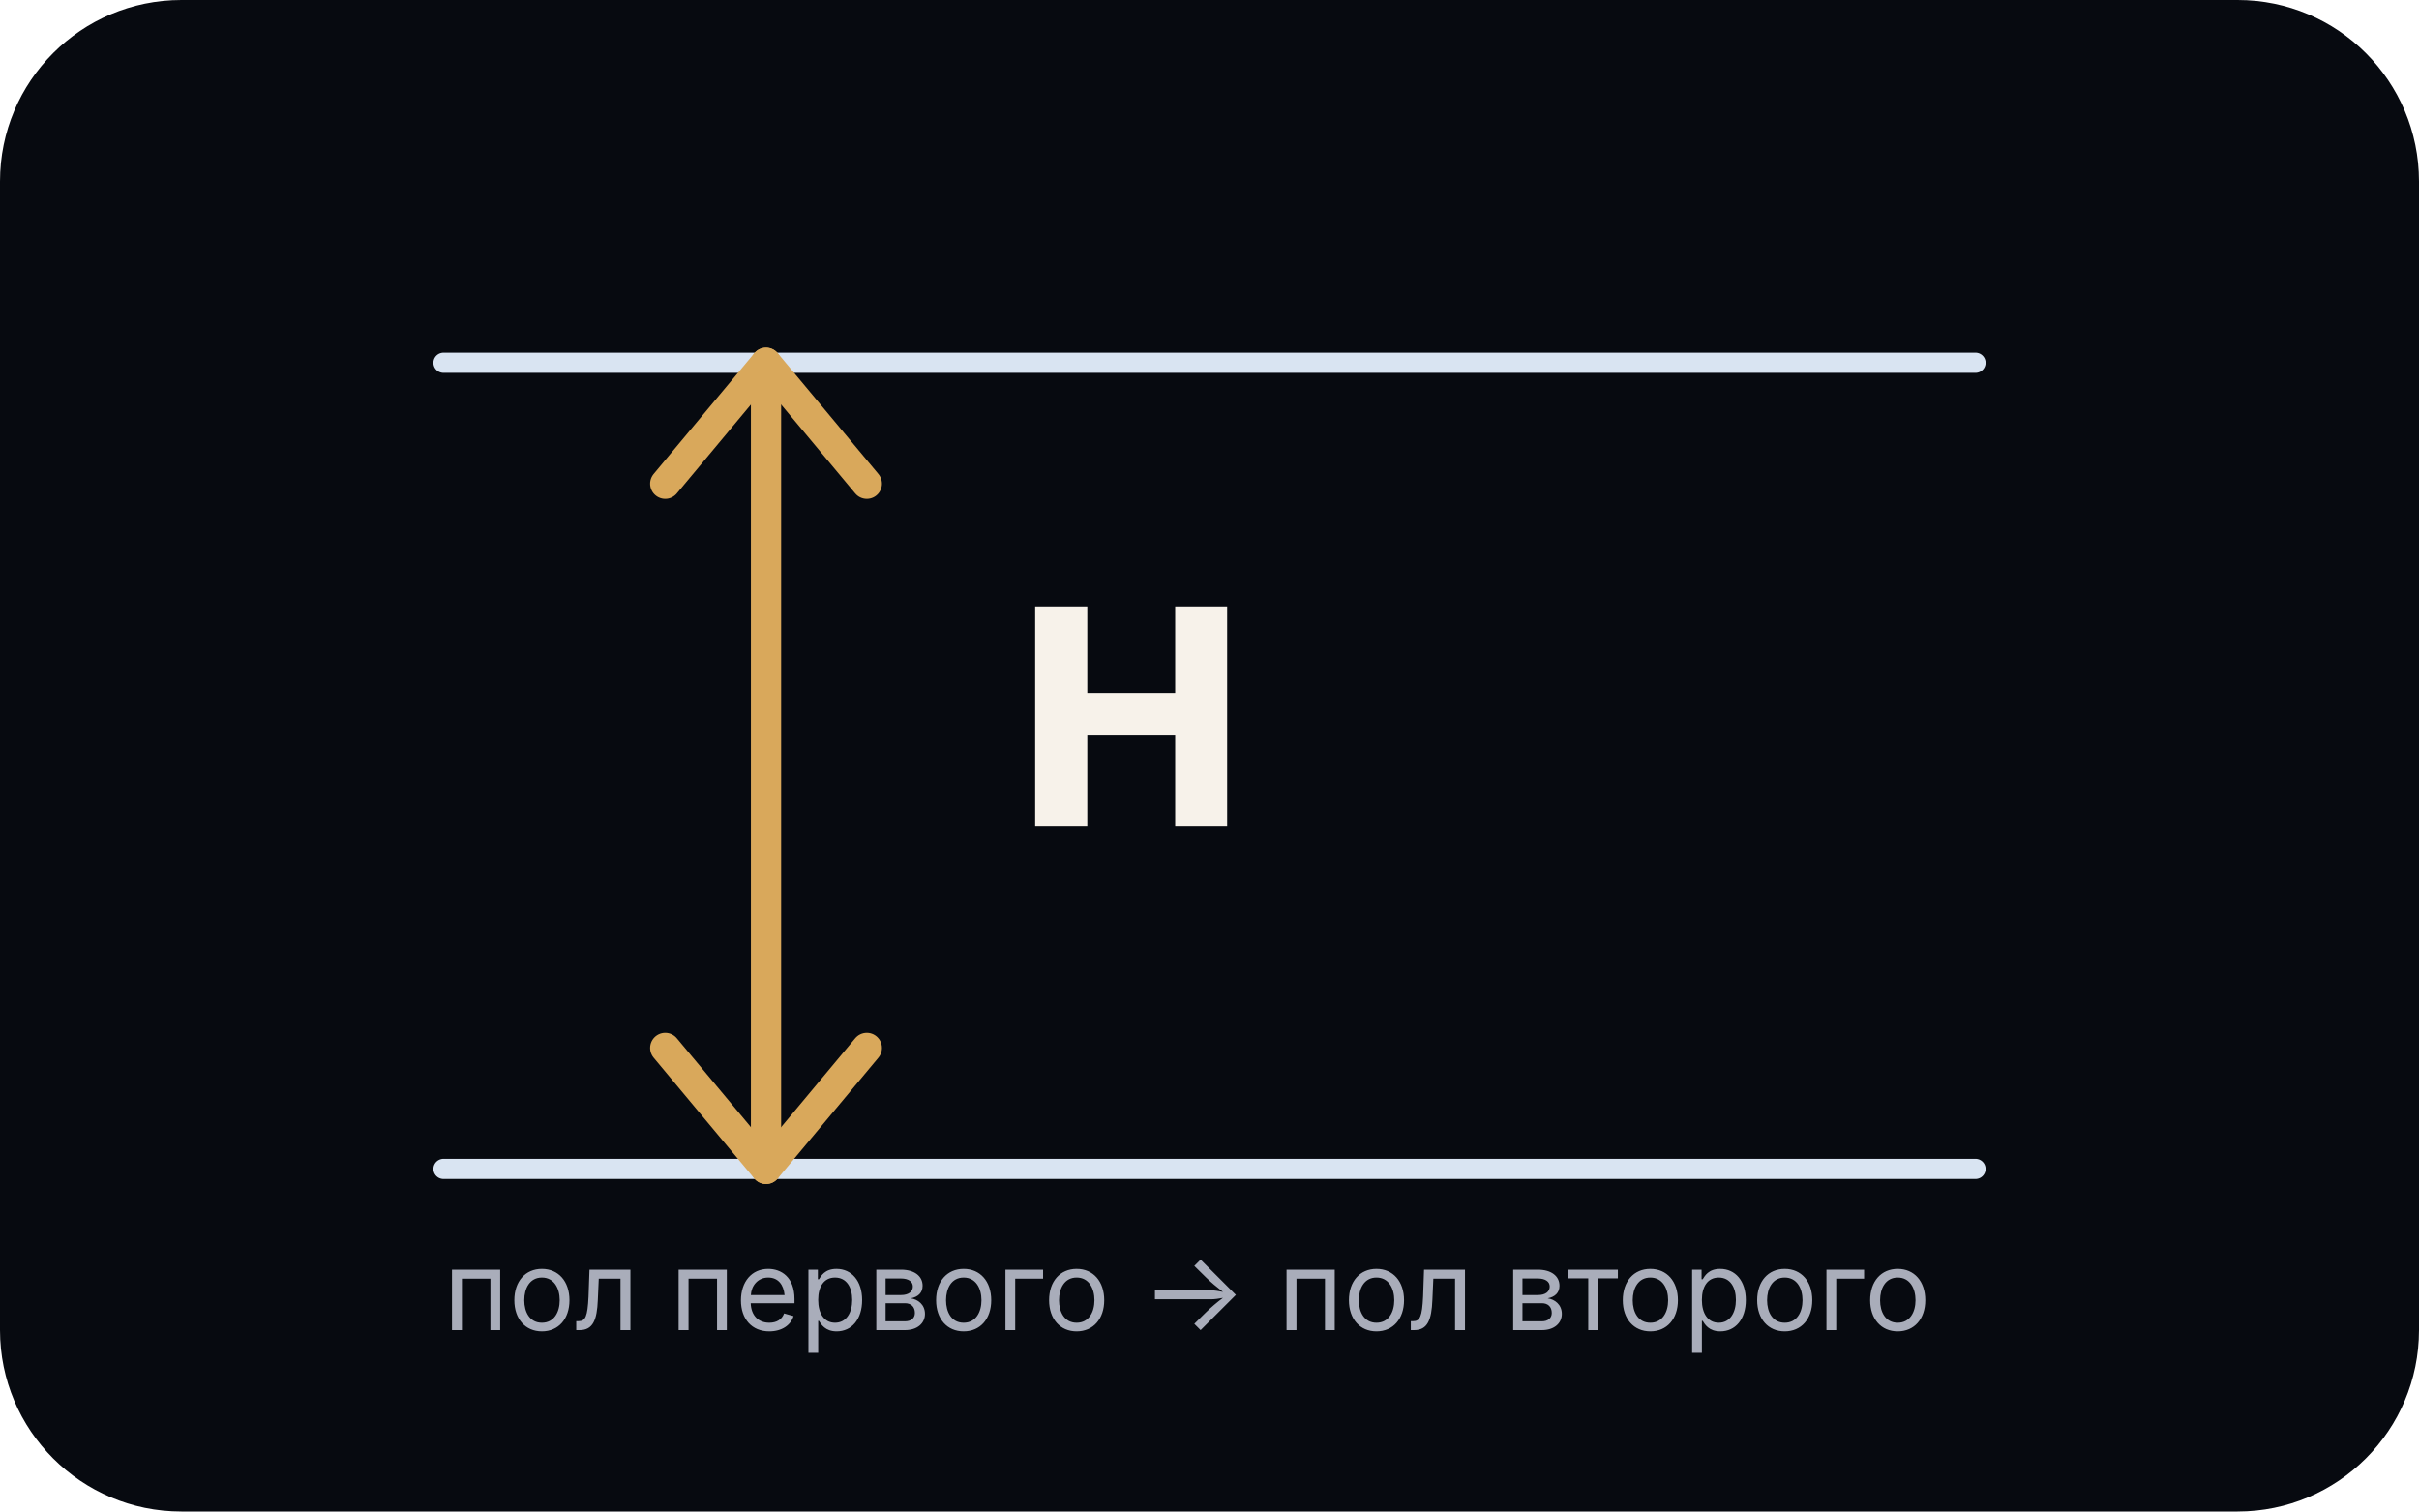
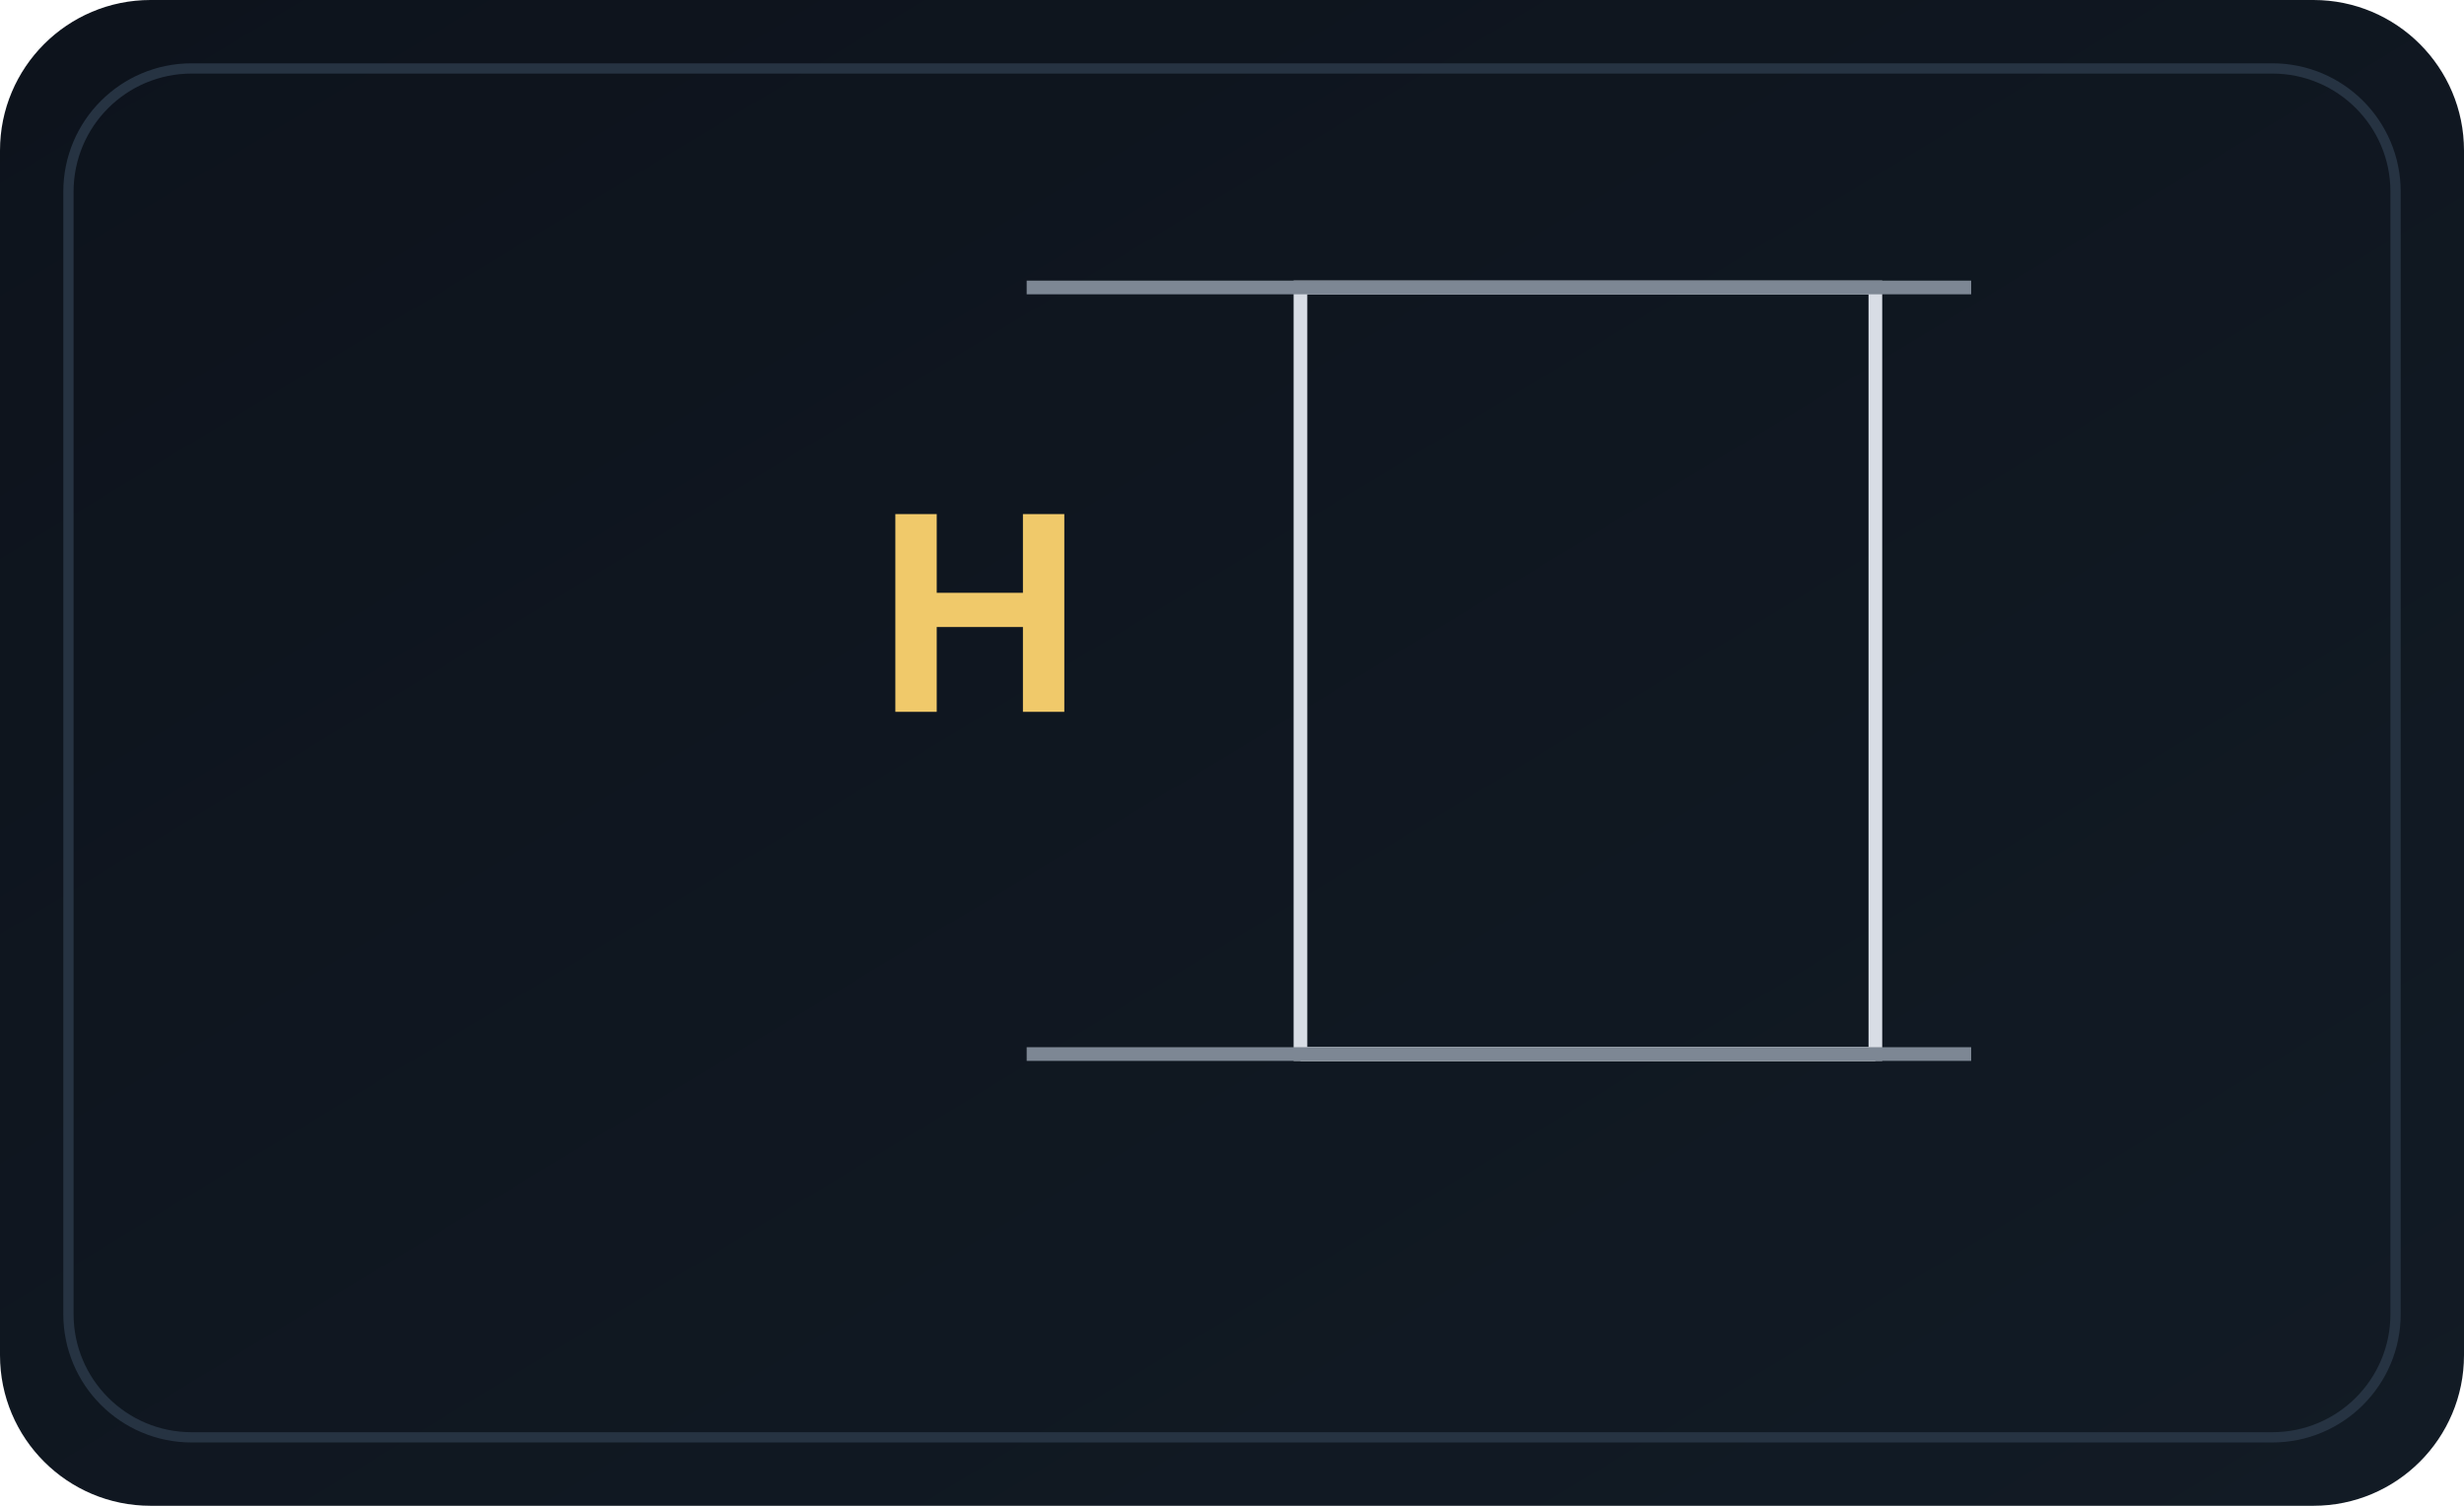
- <svg xmlns="http://www.w3.org/2000/svg" viewBox="0 0 240 150" role="img" aria-labelledby="title desc">
-   <rect width="240" height="150" rx="18" fill="#070a10" />
-   <path d="M44 116h152M44 36h152" fill="none" stroke="#d9e4f2" stroke-linecap="round" stroke-width="2" />
-   <path d="M76 116V36" fill="none" stroke="#d9a85b" stroke-linecap="round" stroke-width="3" />
-   <path d="M66 48l10-12 10 12M66 104l10 12 10-12" fill="none" stroke="#d9a85b" stroke-linecap="round" stroke-linejoin="round" stroke-width="3" />
-   <text x="101" y="82" fill="#f7f2ea" font-family="Inter, Arial, sans-serif" font-size="30" font-weight="800">H</text>
-   <text x="44" y="132" fill="#a9adba" font-family="Inter, Arial, sans-serif" font-size="11">пол первого → пол второго</text>
+ <svg xmlns="http://www.w3.org/2000/svg" width="360" height="220" viewBox="0 0 360 220" role="img">
+   <defs>
+     <linearGradient id="bg" x1="0" y1="0" x2="1" y2="1">
+       <stop offset="0" stop-color="#0d131c" />
+       <stop offset="1" stop-color="#121b25" />
+     </linearGradient>
+     <filter id="glow" x="-20%" y="-20%" width="140%" height="140%">
+       <feGaussianBlur stdDeviation="3" result="blur" />
+       <feMerge>
+         <feMergeNode in="blur" />
+         <feMergeNode in="SourceGraphic" />
+       </feMerge>
+     </filter>
+     <marker id="arrow" viewBox="0 0 10 10" refX="8.5" refY="5" markerWidth="7" markerHeight="7" orient="auto-start-reverse">
+       <path d="M0 0L10 5L0 10Z" fill="#f0c96a" />
+     </marker>
+   </defs>
+   <rect width="100%" height="100%" rx="22" fill="url(#bg)" />
+   <rect x="10" y="10" width="340" height="200" rx="18" fill="none" stroke="#263342" stroke-width="1.5" />
+   <rect x="190" y="42" width="84" height="112" fill="none" stroke="#d8dde5" stroke-width="2" />
+   <line x1="190" y1="154" x2="274" y2="154" stroke="#d8dde5" stroke-width="2" />
+   <line x1="154" y1="154" x2="154" y2="42" stroke="#f0c96a" stroke-width="4" marker-end="url(#arrow)" marker-start="url(#arrow)" filter="url(#glow)" />
+   <text x="128" y="104" fill="#f0c96a" font-family="Arial, sans-serif" font-weight="700" font-size="42">H</text>
+   <line x1="150" y1="42" x2="288" y2="42" stroke="#7d8794" stroke-width="2" />
+   <line x1="150" y1="154" x2="288" y2="154" stroke="#7d8794" stroke-width="2" />
</svg>
